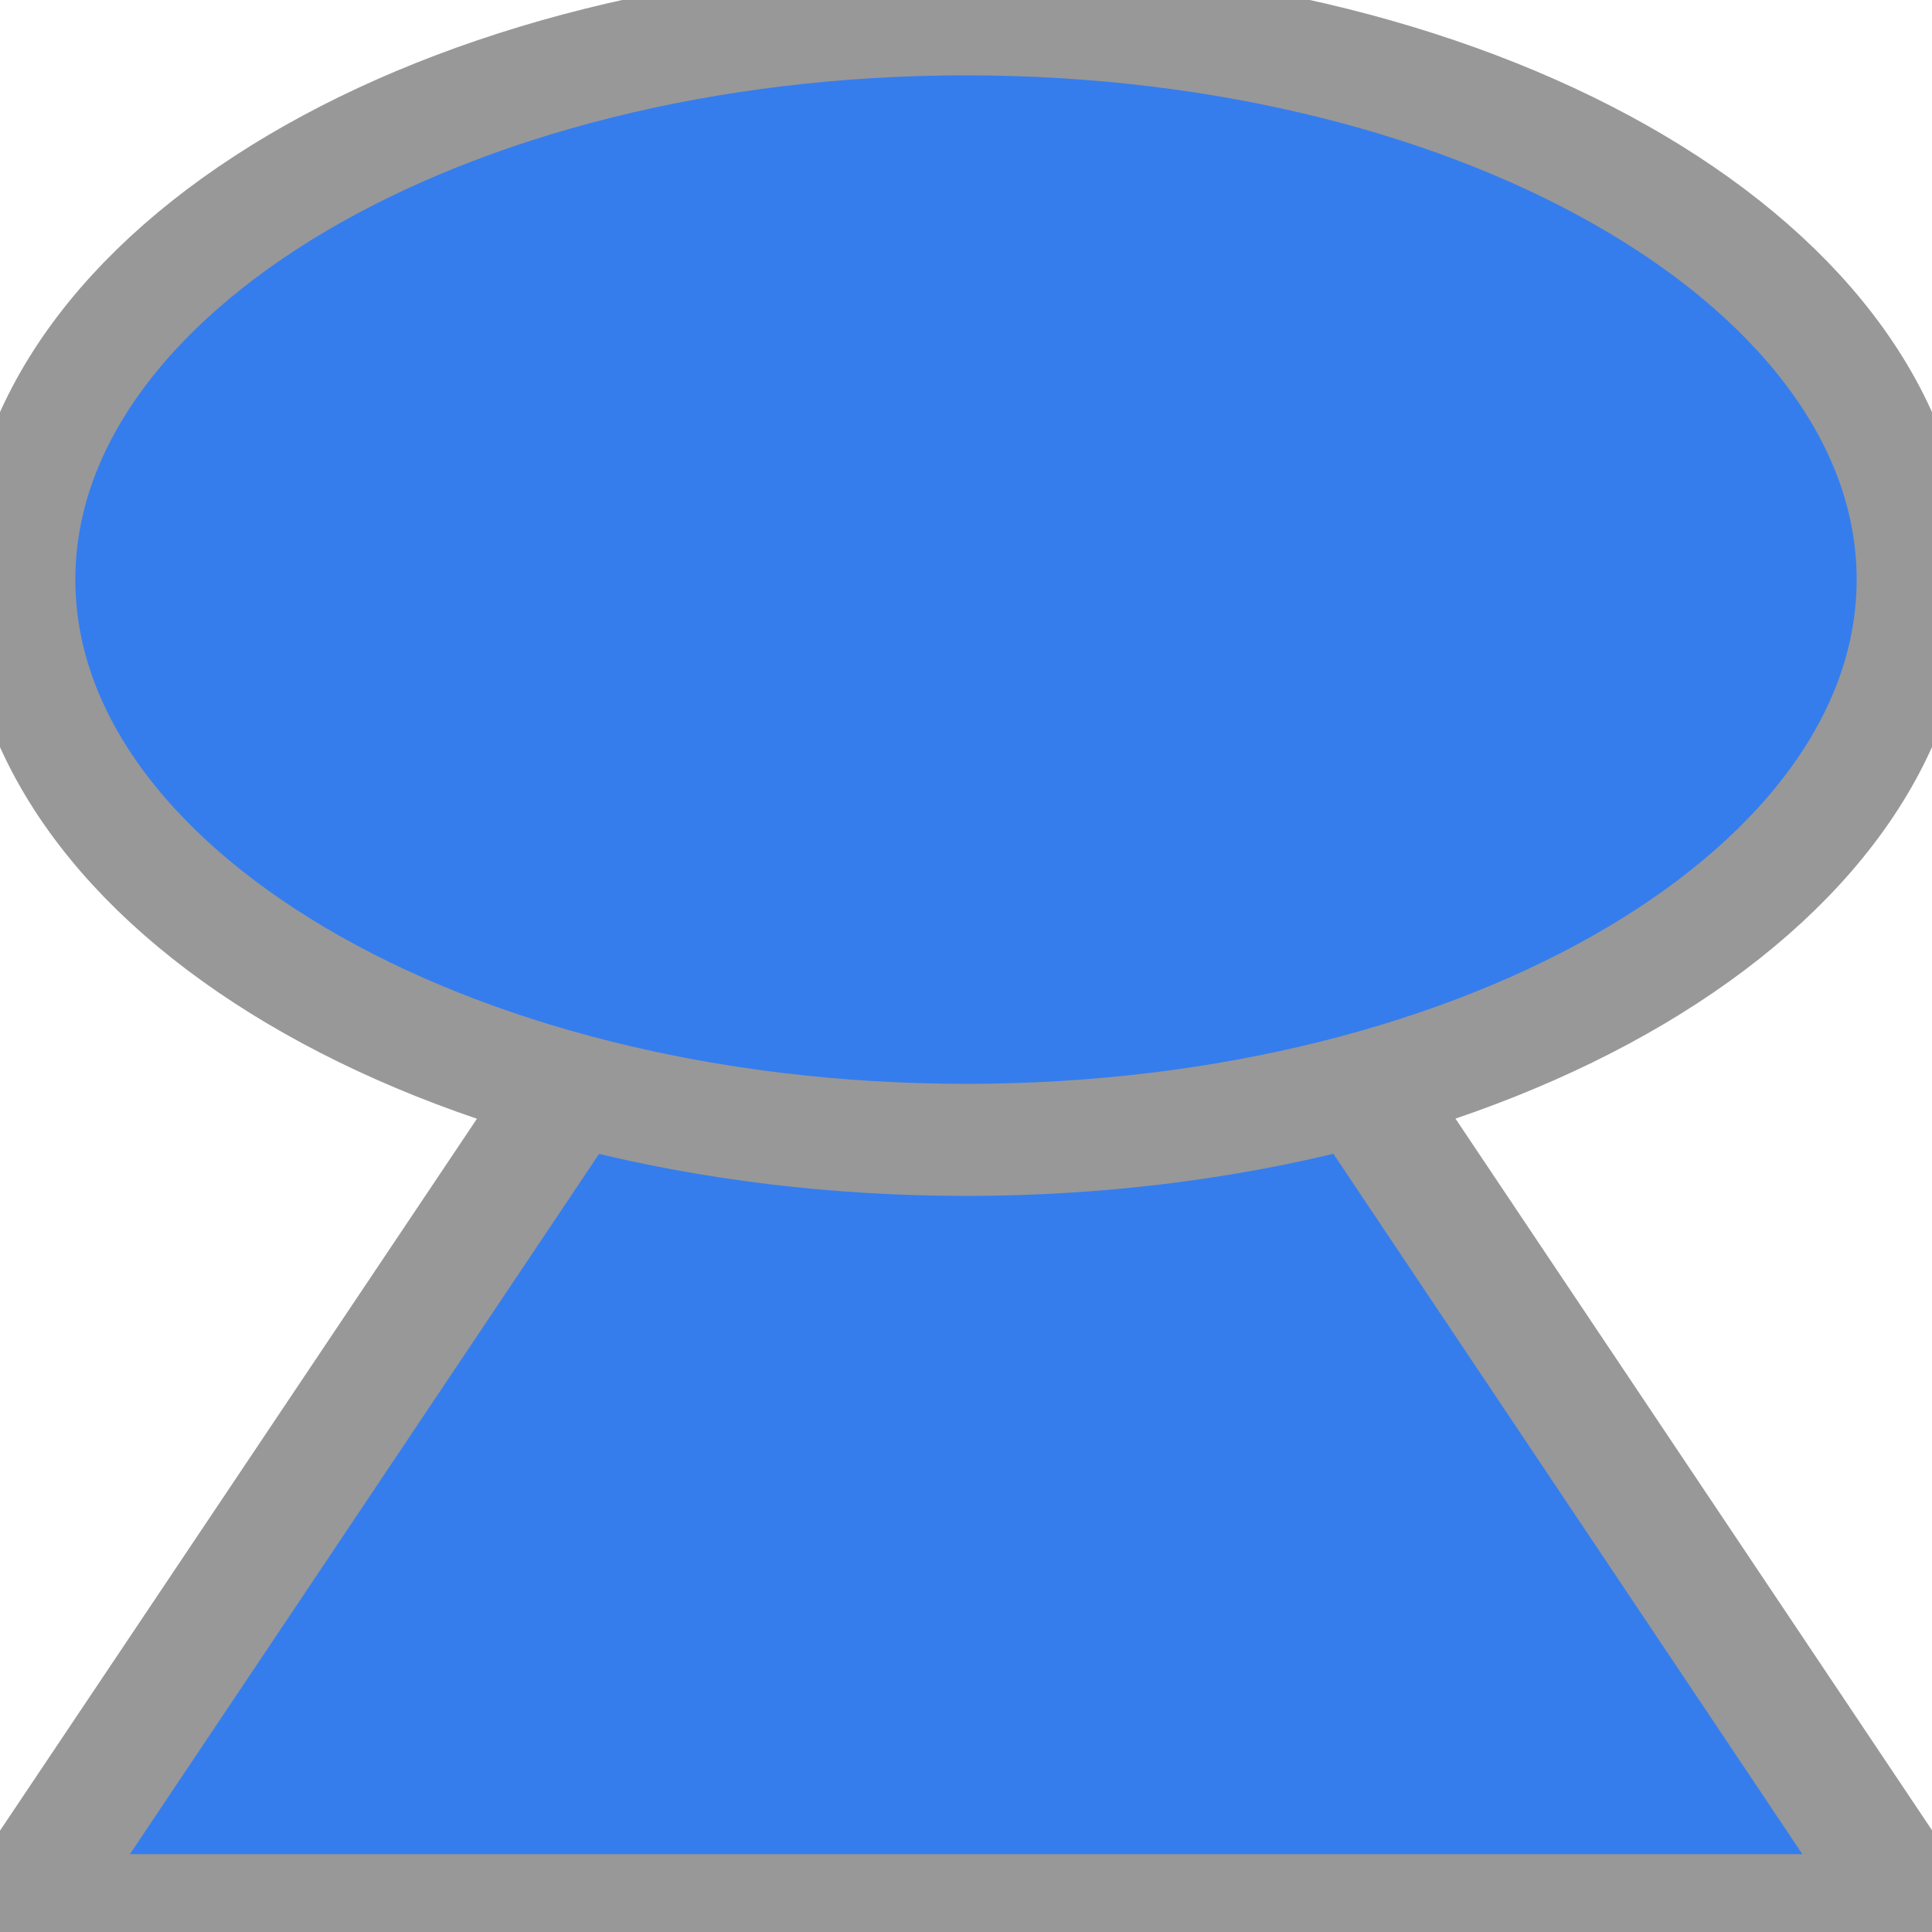
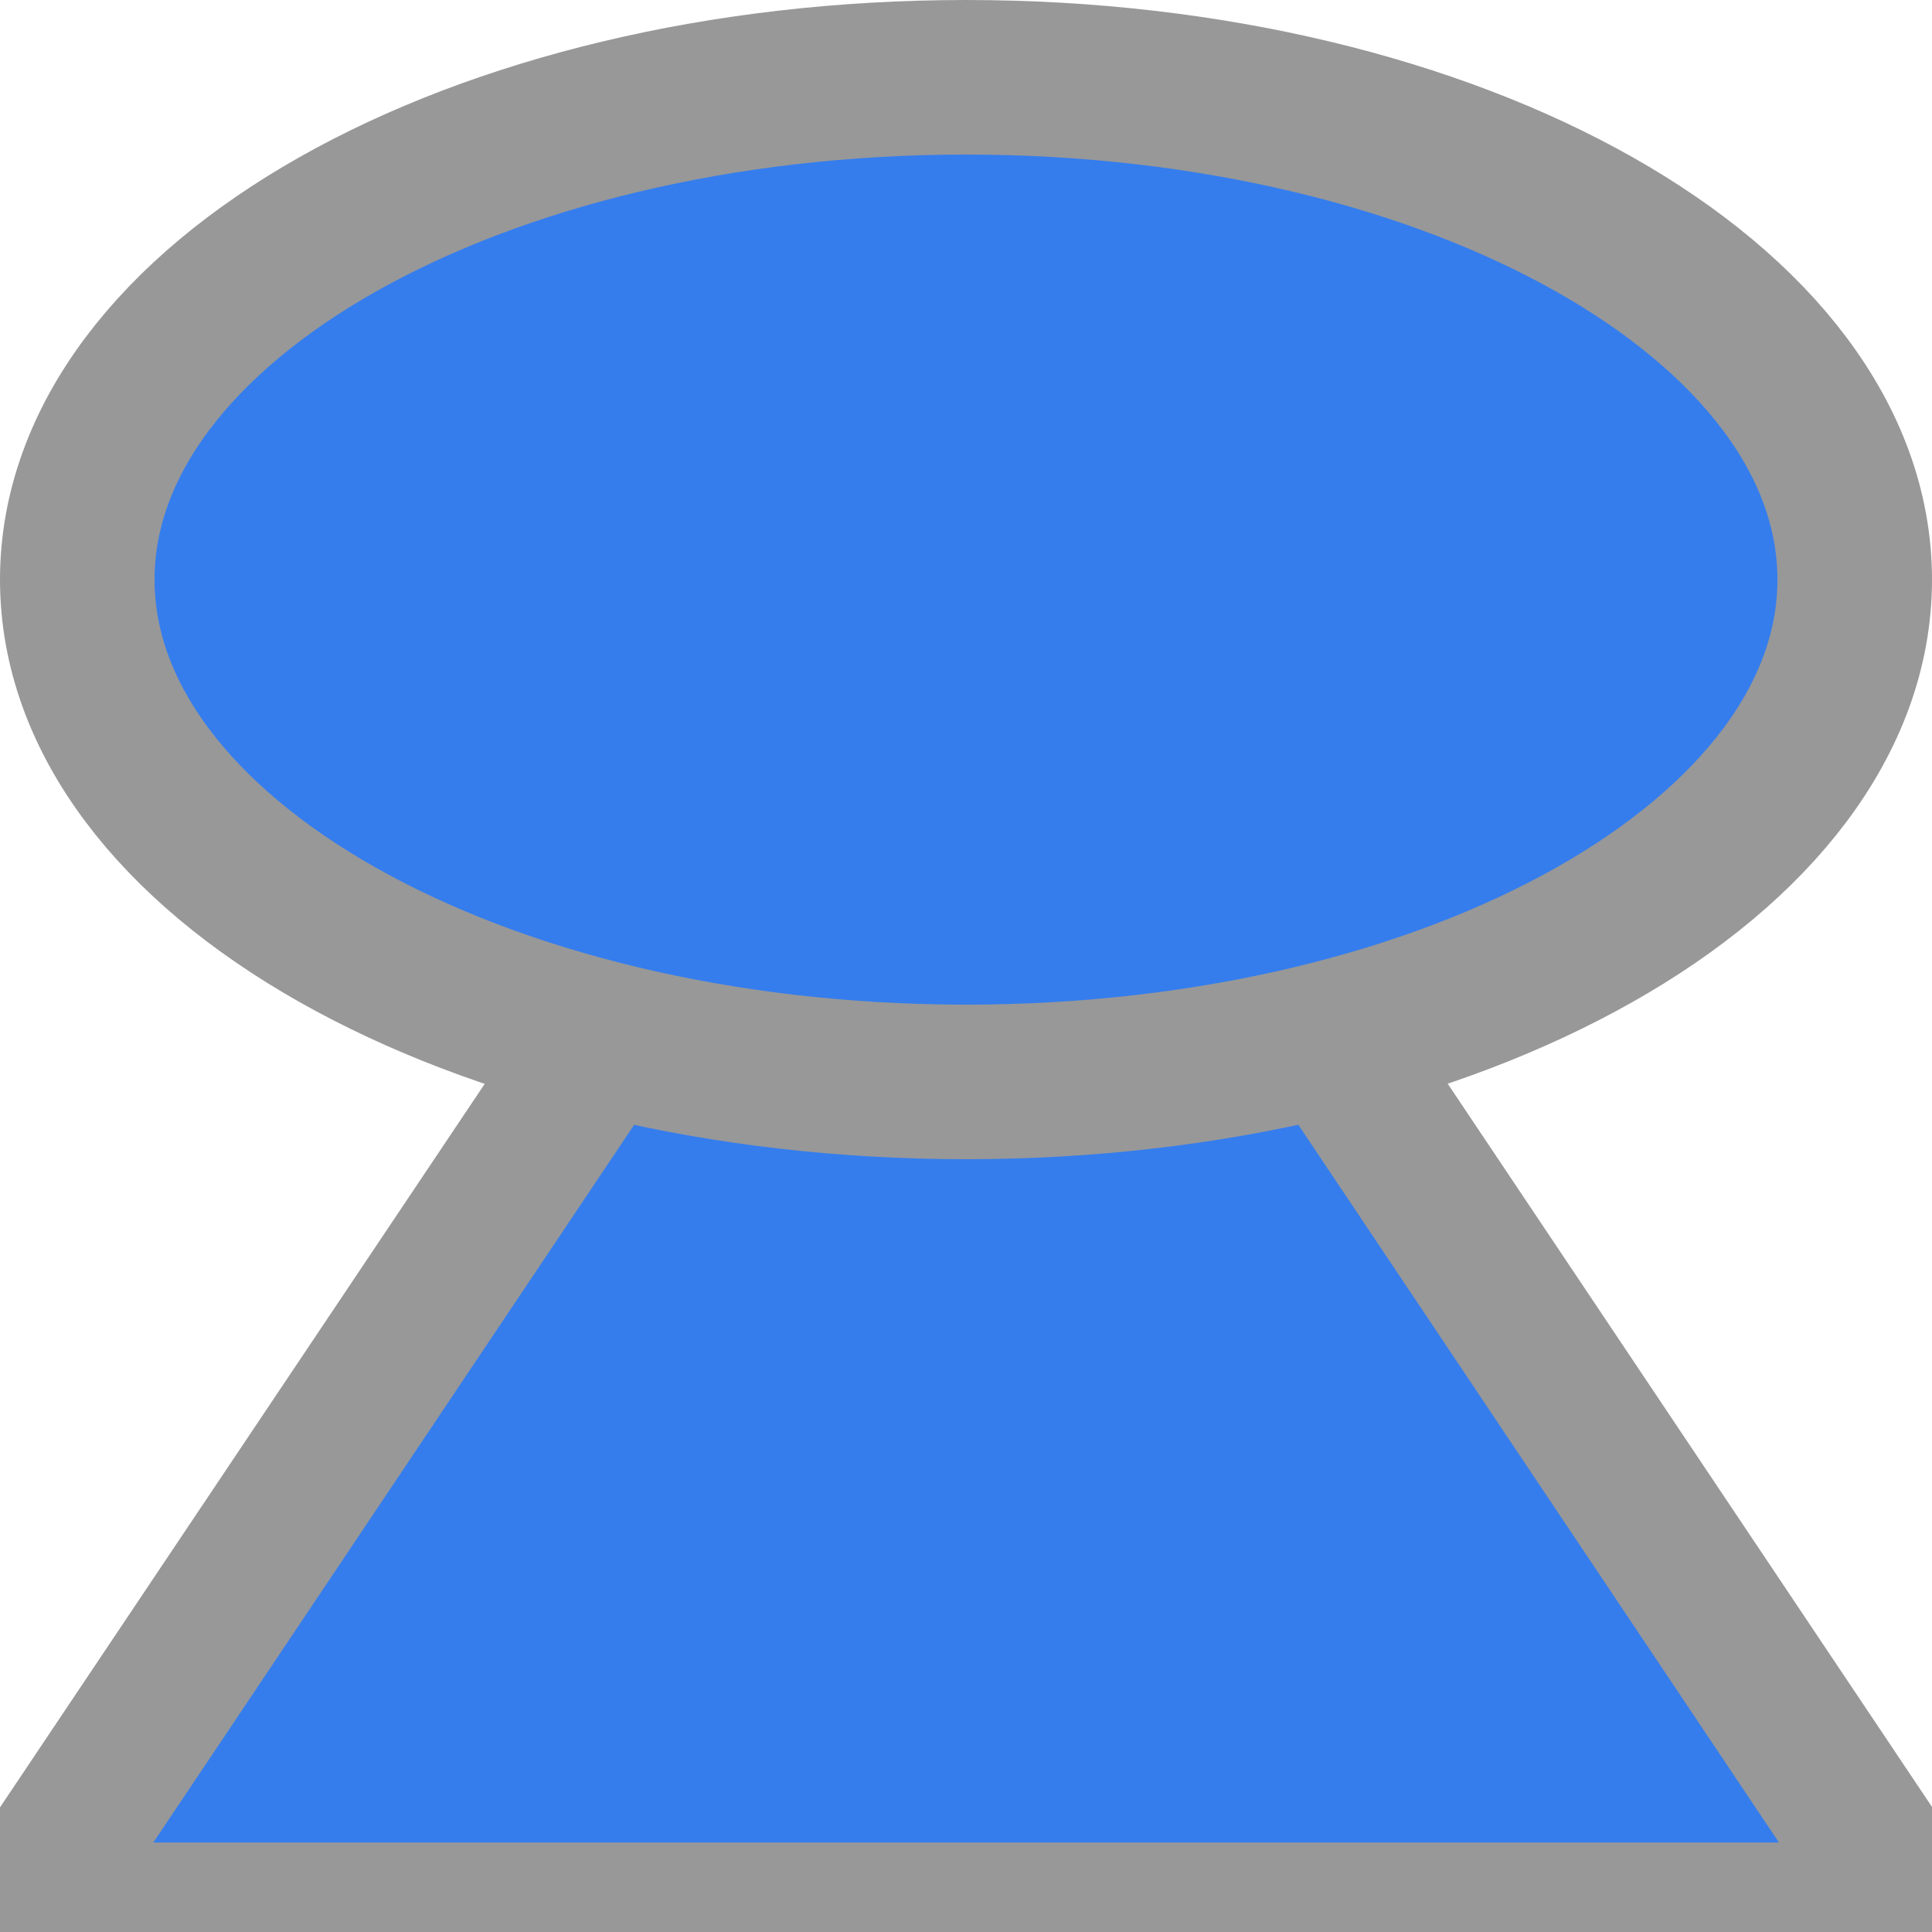
<svg xmlns="http://www.w3.org/2000/svg" width="500" height="500" viewBox="0 0 500 500">
-   <path fill="#357DED" stroke="#989898" stroke-width="28" stroke-linejoin="round" d="M421.2 365H1.5L211.4 1.5Z" transform="matrix(1.166 0 0 1.005 3.6 127.1)" />
-   <ellipse fill="#357DED" stroke="#989898" stroke-width="29" cx="250" cy="150" rx="245" ry="145" />
+   <path fill="#357DED" stroke="#989898" stroke-width="34" stroke-linejoin="round" d="M421.2 365H1.5L211.4 1.5Z" transform="matrix(1.166 0 0 1.005 3.6 127.1)" />
+   <ellipse fill="#357DED" stroke="#989898" stroke-width="40" cx="250" cy="150" rx="230" ry="130" />
</svg>
